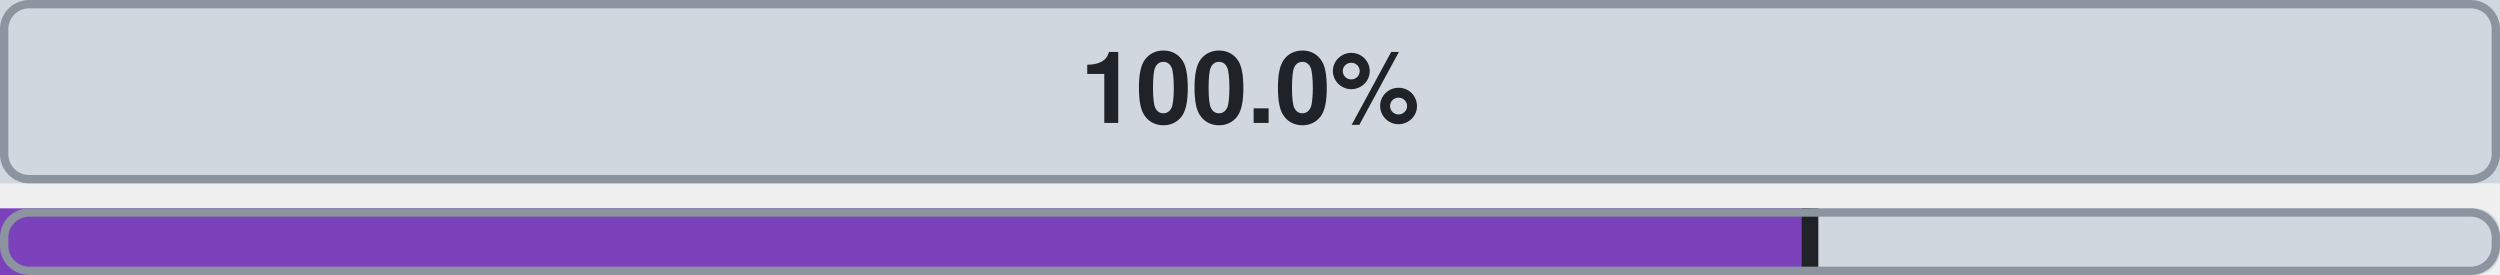
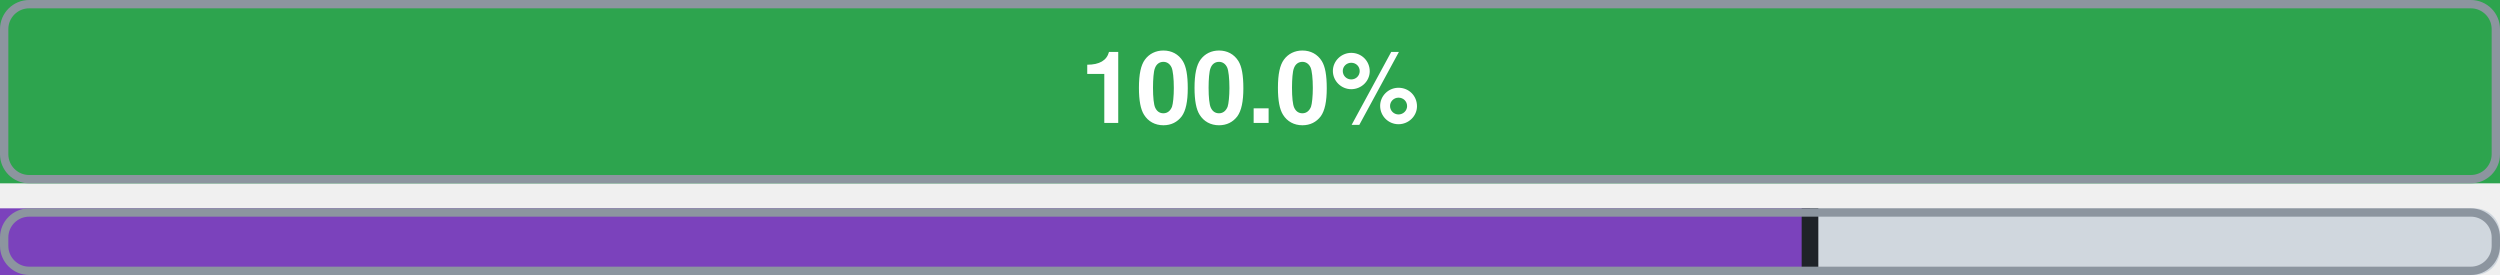
- <svg xmlns="http://www.w3.org/2000/svg" width="300" height="33" viewBox="0 0 300 33" role="img" aria-label="rolesanywhere: official 0.0%, ours beyond official 0.0%, uncovered 100.0% of 29 attributes; lower bar: Terraform aws provider (estimate): 72.4% of 29 attributes, at least 72.4%">
+ <svg xmlns="http://www.w3.org/2000/svg" width="300" height="33" viewBox="0 0 300 33" role="img" aria-label="rolesanywhere: official 0.0%, ours beyond official 100.0%, uncovered 0.0% of 29 attributes; lower bar: Terraform aws provider (estimate): 72.4% of 29 attributes, at least 72.4%">
  <rect x="0" y="0" width="300" height="22" rx="3" fill="#d0d7de" />
-   <rect x="0" y="0" width="300" height="22" fill="#d0d7de" />
-   <text x="150" y="12" font-family="-apple-system,BlinkMacSystemFont,'Segoe UI',Helvetica,Arial,sans-serif" font-size="12" font-weight="600" fill="#1f2328" text-anchor="middle" dominant-baseline="central">100.0%</text>
+   <rect x="0" y="0" width="300" height="22" fill="#2da44e" />
+   <text x="150" y="12" font-family="-apple-system,BlinkMacSystemFont,'Segoe UI',Helvetica,Arial,sans-serif" font-size="12" font-weight="600" fill="#ffffff" text-anchor="middle" dominant-baseline="central">100.0%</text>
  <rect x="0.5" y="0.5" width="299" height="21" rx="3" fill="none" stroke="#8c959f" />
  <rect x="0" y="25" width="300" height="8" rx="3" fill="#d0d7de" />
  <rect x="0" y="25" width="217.2" height="8" fill="#7b42bc" />
  <rect x="216.2" y="25" width="2" height="8" fill="#1f2328" />
  <rect x="0.5" y="25.5" width="299" height="7" rx="3" fill="none" stroke="#8c959f" />
</svg>
